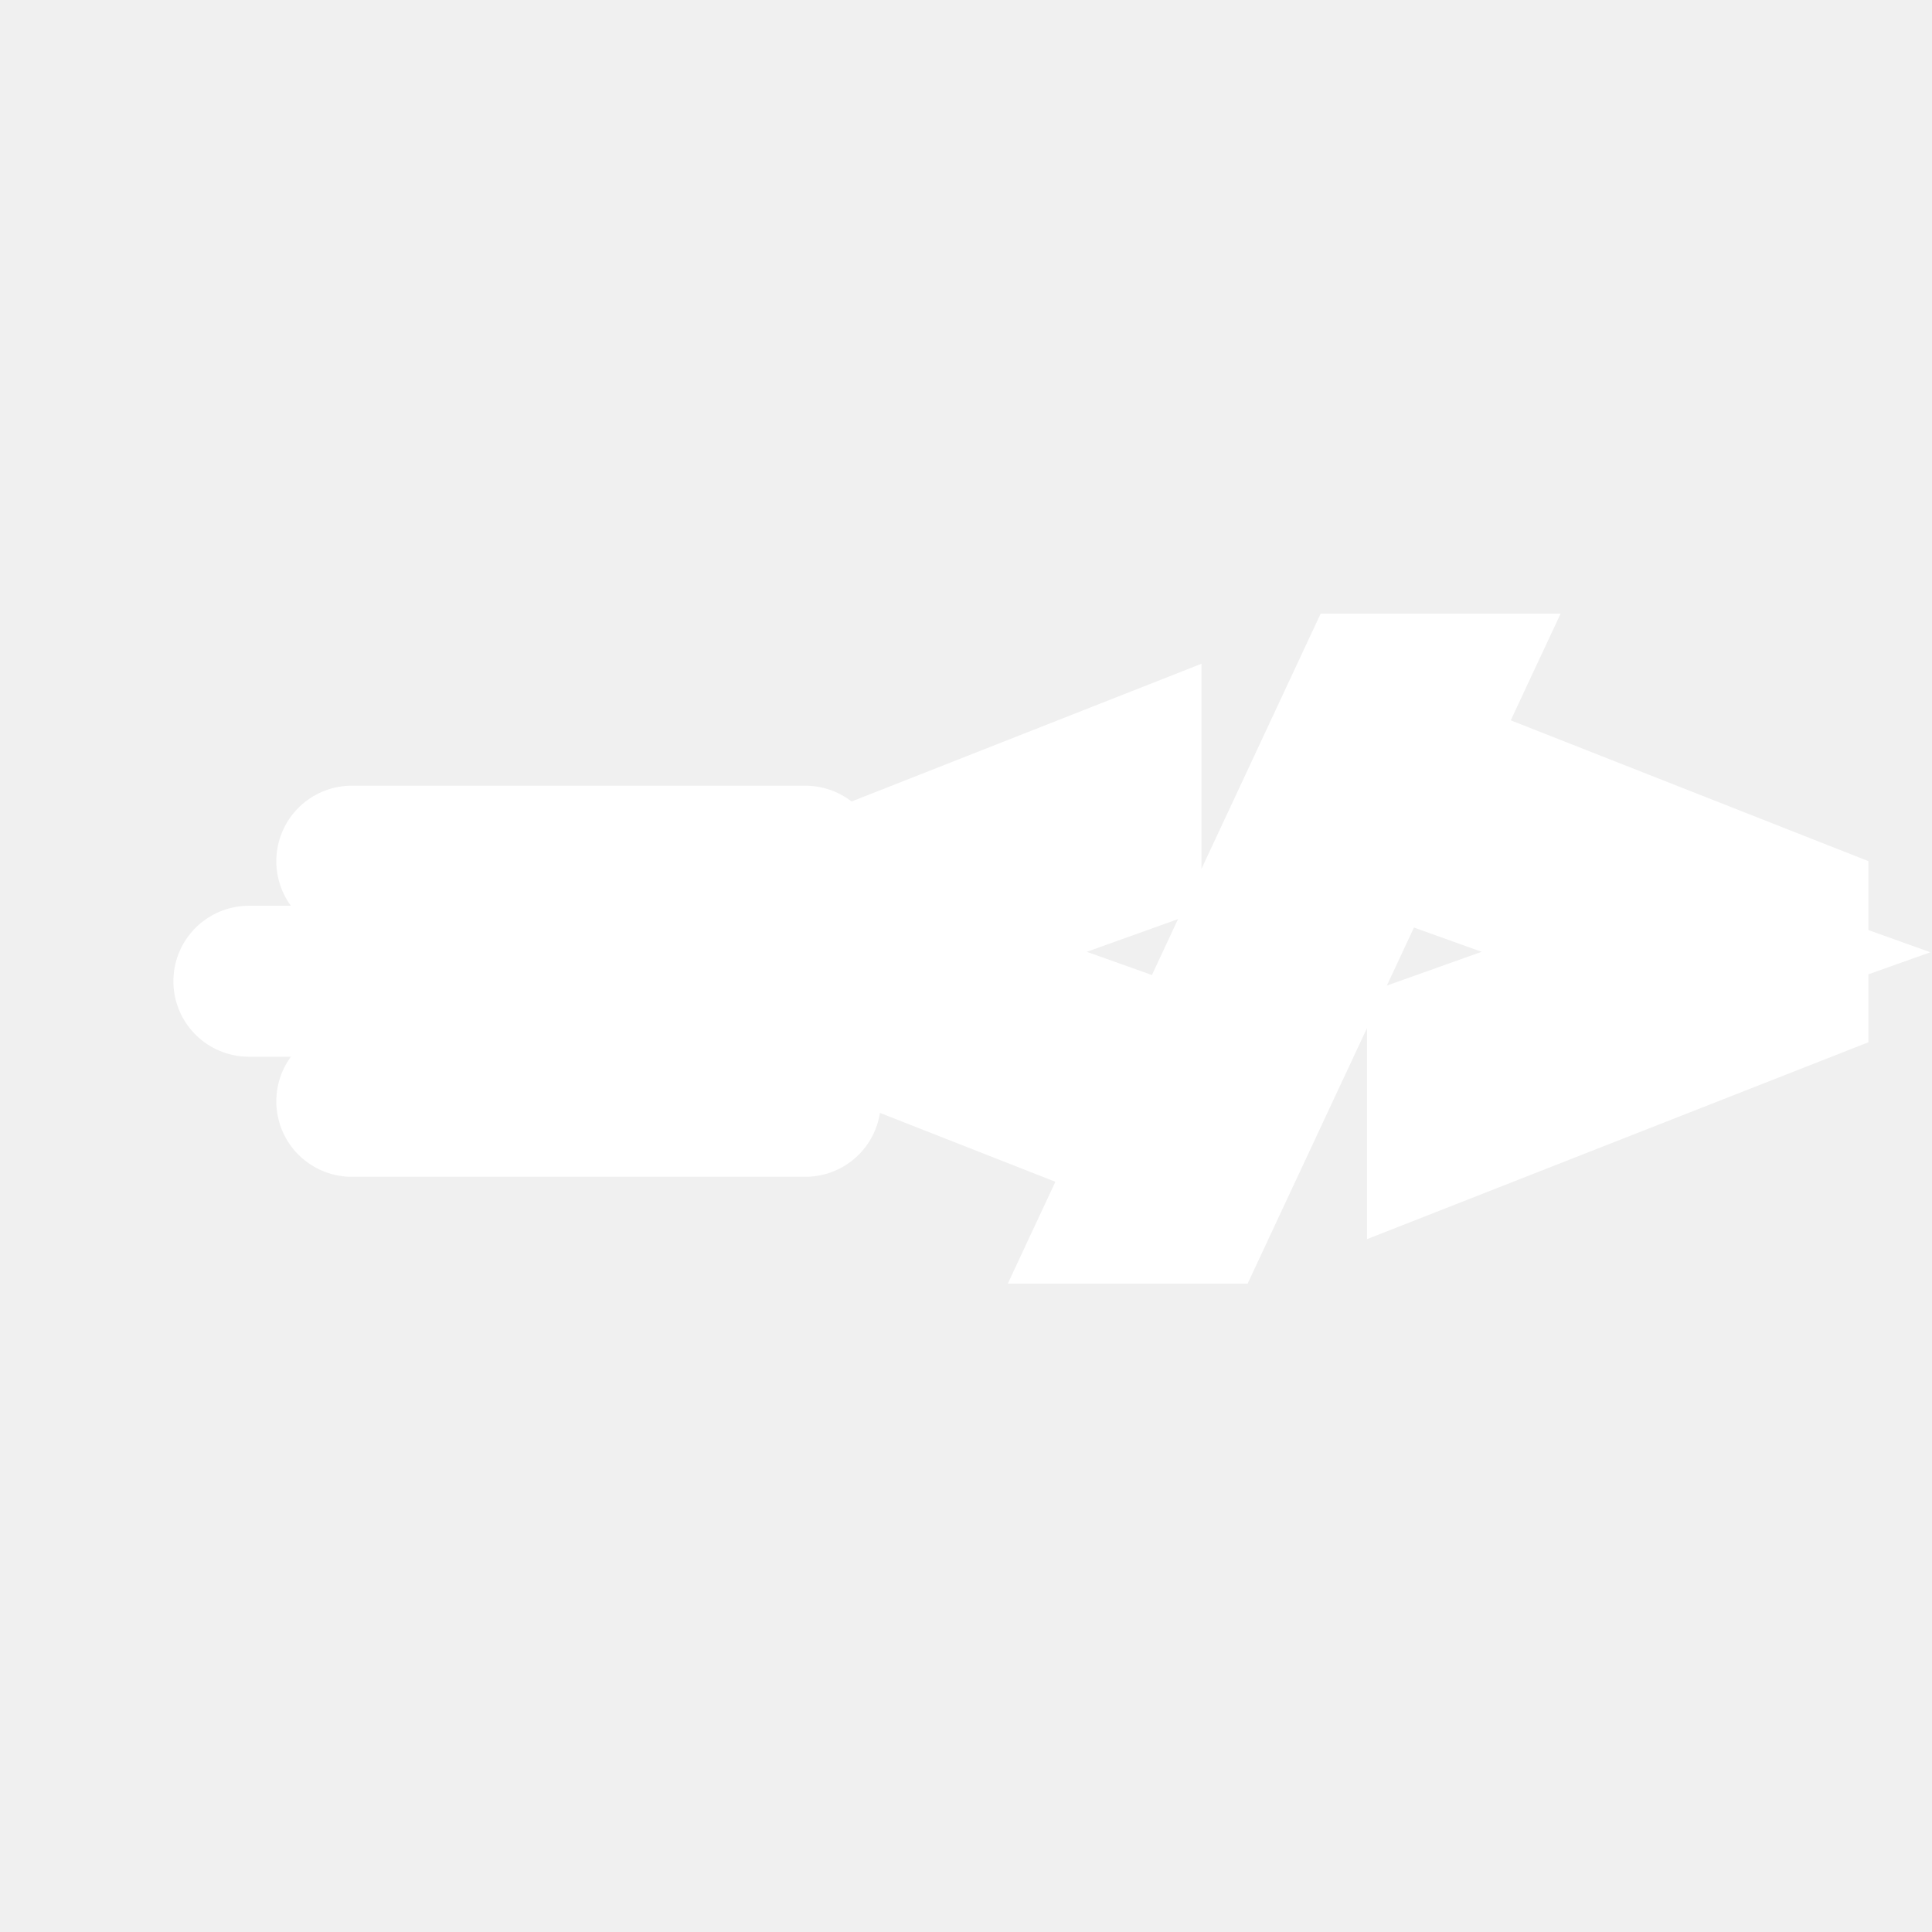
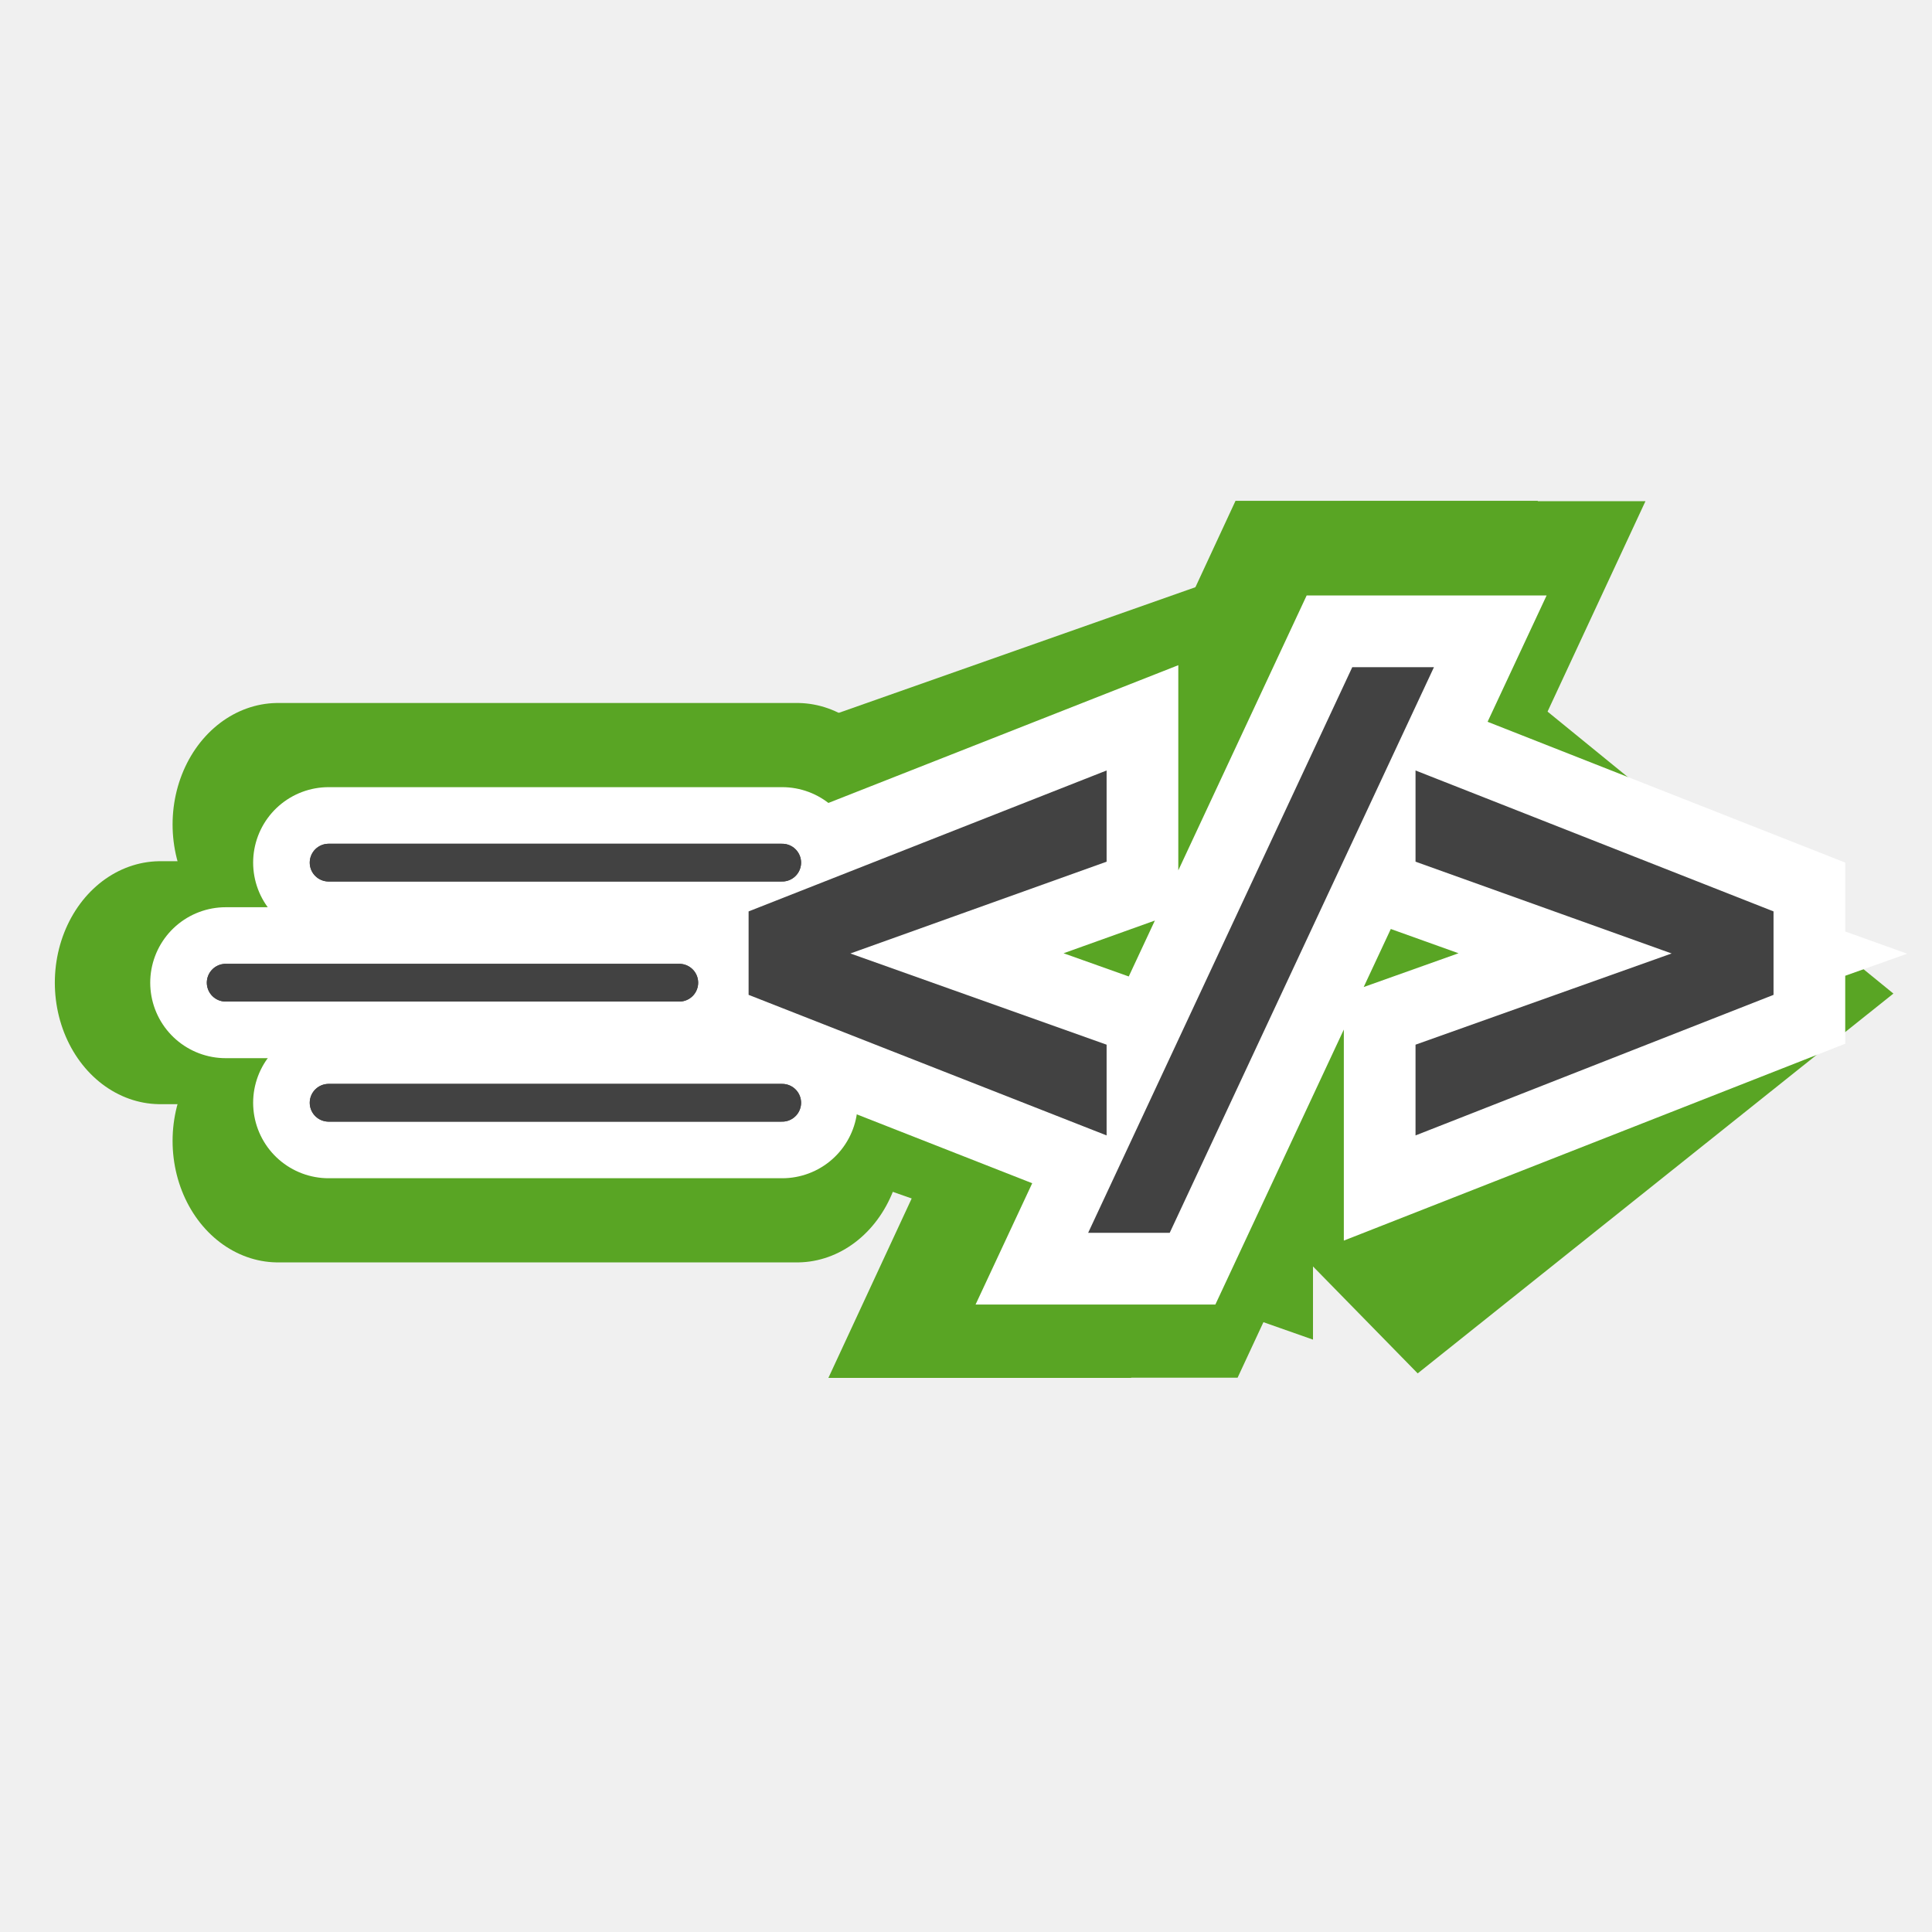
<svg xmlns="http://www.w3.org/2000/svg" width="256" height="256" viewBox="0 0 256 256" id="svg2" version="1.1" enable-background="new">
-   <defs id="defs4">
-     <filter style="color-interpolation-filters:sRGB" id="filter4154">
-       <feBlend mode="lighten" in2="BackgroundImage" id="feBlend4156" />
-     </filter>
-     <filter style="color-interpolation-filters:sRGB" id="filter4154-1">
-       <feBlend mode="lighten" in2="BackgroundImage" id="feBlend4156-9" />
-     </filter>
-     <filter style="color-interpolation-filters:sRGB" id="filter4154-1-2">
-       <feBlend mode="lighten" in2="BackgroundImage" id="feBlend4156-9-0" />
-     </filter>
-     <filter style="color-interpolation-filters:sRGB" id="filter4154-1-2-8">
-       <feBlend mode="lighten" in2="BackgroundImage" id="feBlend4156-9-0-0" />
-     </filter>
-   </defs>
-   <g id="layer6" style="display:inline">
-     <rect style="fill:#0078d7;fill-opacity:1;stroke:none;display:inline;filter:url(#filter4154)" id="rect4151" width="255.064" height="256.579" x="0.468" y="-0.289" />
+   <defs id="defs26" />
+   <g id="layer6" style="display:none">
+     <rect style="display:inline;fill:#0078d7;fill-opacity:1;stroke:none;filter:url(#filter4154)" id="rect4151" width="255.064" height="256.579" x="0.468" y="-0.289" />
+   </g>
+   <g style="display:inline" id="g852">
+     <text id="text840" y="172.379" x="77.663" style="font-style:normal;font-weight:normal;font-size:128.657px;line-height:0%;font-family:sans-serif;letter-spacing:0px;word-spacing:0px;fill:#89f842;fill-opacity:1;stroke:#59a524;stroke-width:30.072;stroke-linecap:butt;stroke-linejoin:miter;stroke-miterlimit:4;stroke-dasharray:none;stroke-opacity:1;" xml:space="preserve" transform="scale(1.056837,0.9462197)">
+       <tspan style="font-style:normal;font-variant:normal;font-weight:bold;font-stretch:normal;font-size:128.657px;line-height:1.25;font-family:Consolas;-inkscape-font-specification:'Consolas Bold';letter-spacing:-15.036px;fill:#89f842;fill-opacity:1;stroke:#59a524;stroke-width:30.072;stroke-miterlimit:4;stroke-dasharray:none;stroke-opacity:1;" y="172.379" x="77.663" id="tspan838">&lt;</tspan>
+     </text>
+     <g style="fill:#42f842;fill-opacity:1;stroke:#59a524;stroke-width:24.432;stroke-miterlimit:4;stroke-dasharray:none;stroke-opacity:1" id="g848" transform="matrix(1.144141,0,0,1.317734,-18.92066,-1090.72)">
+       <path style="fill:#42f842;fill-opacity:1;fill-rule:evenodd;stroke:#59a524;stroke-width:24.432;stroke-linecap:round;stroke-linejoin:miter;stroke-miterlimit:4;stroke-dasharray:none;stroke-opacity:1" d="M 48.74,910.629 H 108.844" id="path842" />
+       <path style="fill:#42f842;fill-opacity:1;fill-rule:evenodd;stroke:#59a524;stroke-width:24.432;stroke-linecap:round;stroke-linejoin:miter;stroke-miterlimit:4;stroke-dasharray:none;stroke-opacity:1" d="M 35.103,926.539 H 95.207" id="path844" />
+       <path style="fill:#42f842;fill-opacity:1;fill-rule:evenodd;stroke:#59a524;stroke-width:24.432;stroke-linecap:round;stroke-linejoin:miter;stroke-miterlimit:4;stroke-dasharray:none;stroke-opacity:1" d="M 48.74,942.449 H 108.844" id="path846" />
+     </g>
+     <g aria-label="&gt;" transform="matrix(0.9882583,0,0,1.011881,-3.068124,0.1917578)" style="font-style:normal;font-variant:normal;font-weight:bold;font-stretch:normal;font-size:76.658px;line-height:1.25;font-family:Consolas;-inkscape-font-specification:'Consolas Bold';letter-spacing:0px;word-spacing:0px;fill:#59a524;fill-opacity:1;stroke:#ff96ff;stroke-width:47.911;stroke-miterlimit:4;stroke-dasharray:none;stroke-opacity:1" id="text866">
+       <path d="m 189.758,76.401 67.213,53.517 -63.783,49.736 -34.134,-34.054 24.359,-18.22 -28.75,-30.526 z" style="fill:#59a524;fill-opacity:1;stroke:none;stroke-width:47.911;stroke-miterlimit:4;stroke-dasharray:none" id="path892" />
+     </g>
+     <text xml:space="preserve" style="font-style:normal;font-variant:normal;font-weight:bold;font-stretch:normal;font-size:109.693px;line-height:1.25;font-family:Consolas;-inkscape-font-specification:'Consolas Bold';letter-spacing:0px;word-spacing:0px;fill:none;fill-opacity:1;stroke:#59a524;stroke-width:25.709;stroke-miterlimit:4;stroke-dasharray:none;stroke-opacity:1;" x="124.26" y="158.974" id="text862" transform="scale(0.9968231,1.003187)">
+       <tspan id="tspan860" x="124.26" y="158.974" style="font-size:109.693px;stroke-width:25.709;stroke-miterlimit:4;stroke-dasharray:none;stroke:#59a524;stroke-opacity:1;">/</tspan>
+     </text>
+     <text xml:space="preserve" style="font-style:normal;font-variant:normal;font-weight:bold;font-stretch:normal;font-size:109.783px;line-height:1.25;font-family:Consolas;-inkscape-font-specification:'Consolas Bold';letter-spacing:0px;word-spacing:0px;display:inline;fill:none;fill-opacity:1;stroke:#59a524;stroke-width:25.73;stroke-miterlimit:4;stroke-dasharray:none;stroke-opacity:1;" x="138.167" y="159.191" id="text862-2" transform="scale(0.9982987,1.001704)">
+       <tspan id="tspan860-7" x="138.167" y="159.191" style="font-size:109.783px;stroke-width:25.73;stroke-miterlimit:4;stroke-dasharray:none;stroke:#59a524;stroke-opacity:1;">/</tspan>
+     </text>
  </g>
  <g id="layer7" style="display:inline">
-     <g transform="translate(-2.129347,-796.5186)" id="g4167-4" style="fill:#424242;fill-opacity:1;stroke:#ffffff;stroke-width:20;stroke-miterlimit:4;stroke-opacity:1;stroke-dasharray:none;display:inline;filter:url(#filter4154-1)">
-       <text id="text4136-5" y="950.842" x="101.015" style="font-size:60px;font-style:normal;font-weight:normal;line-height:125%;letter-spacing:0px;word-spacing:0px;fill:#424242;fill-opacity:1;stroke:#ffffff;stroke-width:20;stroke-linecap:butt;stroke-linejoin:miter;stroke-miterlimit:4;stroke-opacity:1;stroke-dasharray:none;font-family:sans-serif" xml:space="preserve">
-         <tspan dx="0" style="font-size:90px;font-style:normal;font-variant:normal;font-weight:bold;font-stretch:normal;letter-spacing:-10px;fill:#424242;fill-opacity:1;stroke:#ffffff;stroke-width:20;stroke-miterlimit:4;stroke-opacity:1;stroke-dasharray:none;font-family:Consolas;-inkscape-font-specification:Consolas Bold" y="950.842" x="101.015" id="tspan4138-2">&lt;/&gt;</tspan>
+     <g transform="translate(-5.197471,-796.3268)" id="g4167-4" style="display:inline;fill:#424242;fill-opacity:1;stroke:#ffffff;stroke-width:20;stroke-miterlimit:4;stroke-dasharray:none;stroke-opacity:1;filter:url(#filter4154-1)">
+       <text id="text4136-5" y="950.842" x="101.015" style="font-style:normal;font-weight:normal;line-height:0%;font-family:sans-serif;letter-spacing:0px;word-spacing:0px;fill:#424242;fill-opacity:1;stroke:#ffffff;stroke-width:20;stroke-linecap:butt;stroke-linejoin:miter;stroke-miterlimit:4;stroke-dasharray:none;stroke-opacity:1" xml:space="preserve">
+         <tspan dx="0" style="font-style:normal;font-variant:normal;font-weight:bold;font-stretch:normal;font-size:90px;line-height:1.25;font-family:Consolas;-inkscape-font-specification:'Consolas Bold';letter-spacing:-10px;fill:#424242;fill-opacity:1;stroke:#ffffff;stroke-width:20;stroke-miterlimit:4;stroke-dasharray:none;stroke-opacity:1" y="950.842" x="101.015" id="tspan4138-2">&lt;/&gt;</tspan>
      </text>
-       <g style="stroke:#ffffff;stroke-width:20;stroke-miterlimit:4;stroke-opacity:1;stroke-dasharray:none" id="g4162-6">
-         <path style="fill:#427442;fill-opacity:1;fill-rule:evenodd;stroke:#ffffff;stroke-width:20;stroke-linecap:round;stroke-linejoin:miter;stroke-miterlimit:4;stroke-opacity:1;stroke-dasharray:none" d="m 48.74,910.629 60.104,0" id="path4142-2" />
-         <path style="fill:#427442;fill-opacity:1;fill-rule:evenodd;stroke:#ffffff;stroke-width:20;stroke-linecap:round;stroke-linejoin:miter;stroke-miterlimit:4;stroke-opacity:1;stroke-dasharray:none" d="m 35.103,926.539 60.104,0" id="path4142-8-9" />
-         <path style="fill:#427442;fill-opacity:1;fill-rule:evenodd;stroke:#ffffff;stroke-width:20;stroke-linecap:round;stroke-linejoin:miter;stroke-miterlimit:4;stroke-opacity:1;stroke-dasharray:none" d="m 48.74,942.449 60.104,0" id="path4142-6-2" />
+       <g style="stroke:#ffffff;stroke-width:20;stroke-miterlimit:4;stroke-dasharray:none;stroke-opacity:1" id="g4162-6">
+         <path style="fill:#427442;fill-opacity:1;fill-rule:evenodd;stroke:#ffffff;stroke-width:20;stroke-linecap:round;stroke-linejoin:miter;stroke-miterlimit:4;stroke-dasharray:none;stroke-opacity:1" d="M 48.74,910.629 H 108.844" id="path4142-2" />
+         <path style="fill:#427442;fill-opacity:1;fill-rule:evenodd;stroke:#ffffff;stroke-width:20;stroke-linecap:round;stroke-linejoin:miter;stroke-miterlimit:4;stroke-dasharray:none;stroke-opacity:1" d="M 35.103,926.539 H 95.207" id="path4142-8-9" />
+         <path style="fill:#427442;fill-opacity:1;fill-rule:evenodd;stroke:#ffffff;stroke-width:20;stroke-linecap:round;stroke-linejoin:miter;stroke-miterlimit:4;stroke-dasharray:none;stroke-opacity:1" d="M 48.74,942.449 H 108.844" id="path4142-6-2" />
      </g>
    </g>
  </g>
  <g id="layer1" transform="translate(0,-796.3622)" style="display:inline;opacity:1">
-     <g id="g4162" style="display:inline;fill:#424242;fill-opacity:1;stroke:#424242;stroke-opacity:1;filter:url(#filter4154-1-2)" transform="translate(-2.129347,-0.156464)">
-       <path id="path4142" d="m 48.74,910.629 60.104,0" style="fill:#424242;fill-opacity:1;fill-rule:evenodd;stroke:#424242;stroke-width:5;stroke-linecap:round;stroke-linejoin:miter;stroke-miterlimit:4;stroke-dasharray:none;stroke-opacity:1" />
-       <path id="path4142-8" d="m 35.103,926.539 60.104,0" style="fill:#424242;fill-opacity:1;fill-rule:evenodd;stroke:#424242;stroke-width:5;stroke-linecap:round;stroke-linejoin:miter;stroke-miterlimit:4;stroke-dasharray:none;stroke-opacity:1" />
-       <path id="path4142-6" d="m 48.74,942.449 60.104,0" style="fill:#424242;fill-opacity:1;fill-rule:evenodd;stroke:#424242;stroke-width:5;stroke-linecap:round;stroke-linejoin:miter;stroke-miterlimit:4;stroke-dasharray:none;stroke-opacity:1" />
+     <g id="g4162" style="display:inline;fill:#424242;fill-opacity:1;stroke:#424242;stroke-opacity:1;filter:url(#filter4154-1-2)" transform="translate(-5.197468,0.035356)">
+       <path id="path4142" d="M 48.74,910.629 H 108.844" style="fill:#424242;fill-opacity:1;fill-rule:evenodd;stroke:#424242;stroke-width:5;stroke-linecap:round;stroke-linejoin:miter;stroke-miterlimit:4;stroke-dasharray:none;stroke-opacity:1" />
+       <path id="path4142-8" d="M 35.103,926.539 H 95.207" style="fill:#424242;fill-opacity:1;fill-rule:evenodd;stroke:#424242;stroke-width:5;stroke-linecap:round;stroke-linejoin:miter;stroke-miterlimit:4;stroke-dasharray:none;stroke-opacity:1" />
+       <path id="path4142-6" d="M 48.74,942.449 H 108.844" style="fill:#424242;fill-opacity:1;fill-rule:evenodd;stroke:#424242;stroke-width:5;stroke-linecap:round;stroke-linejoin:miter;stroke-miterlimit:4;stroke-dasharray:none;stroke-opacity:1" />
    </g>
-     <text xml:space="preserve" style="font-style:normal;font-weight:normal;font-size:60px;line-height:125%;font-family:sans-serif;letter-spacing:0px;word-spacing:0px;display:inline;fill:#424242;fill-opacity:1;stroke:#424242;stroke-width:1;stroke-linecap:butt;stroke-linejoin:miter;stroke-miterlimit:4;stroke-dasharray:none;stroke-opacity:1;filter:url(#filter4154-1-2)" x="98.886" y="950.685" id="text4136">
-       <tspan id="tspan4138" x="98.886" y="950.685" style="font-style:normal;font-variant:normal;font-weight:bold;font-stretch:normal;font-size:90px;font-family:Consolas;-inkscape-font-specification:'Consolas Bold';letter-spacing:-10px;fill:#424242;fill-opacity:1;stroke:#424242;stroke-width:1;stroke-miterlimit:4;stroke-dasharray:none;stroke-opacity:1" dx="0">&lt;/&gt;</tspan>
-     </text>
-     <path style="fill:#424242;fill-opacity:1;fill-rule:evenodd;stroke:#424242;stroke-width:5;stroke-linecap:round;stroke-linejoin:miter;stroke-miterlimit:4;stroke-dasharray:none;stroke-opacity:1;filter:url(#filter4154-1-2-8)" d="m 46.611,910.473 60.104,0" id="top-horiz-line" />
-     <path style="fill:#424242;fill-opacity:1;fill-rule:evenodd;stroke:#424242;stroke-width:5;stroke-linecap:round;stroke-linejoin:miter;stroke-miterlimit:4;stroke-dasharray:none;stroke-opacity:1;filter:url(#filter4154-1-2-8)" d="m 32.973,926.382 60.104,0" id="mid-horiz-line" />
-     <path style="fill:#424242;fill-opacity:1;fill-rule:evenodd;stroke:#424242;stroke-width:5;stroke-linecap:round;stroke-linejoin:miter;stroke-miterlimit:4;stroke-dasharray:none;stroke-opacity:1;filter:url(#filter4154-1-2-8)" d="m 46.611,942.292 60.104,0" id="bottom-horiz-line" />
+     <g id="g844" style="fill:#424242;fill-opacity:1" transform="translate(-3.068121,0.19182)">
+       <text id="text4136" y="950.685" x="98.886" style="font-style:normal;font-weight:normal;line-height:0%;font-family:sans-serif;letter-spacing:0px;word-spacing:0px;display:inline;fill:#424242;fill-opacity:1;stroke:#424242;stroke-width:1;stroke-linecap:butt;stroke-linejoin:miter;stroke-miterlimit:4;stroke-dasharray:none;stroke-opacity:1;filter:url(#filter4154-1-2)" xml:space="preserve">
+         <tspan dx="0" style="font-style:normal;font-variant:normal;font-weight:bold;font-stretch:normal;font-size:90px;line-height:1.25;font-family:Consolas;-inkscape-font-specification:'Consolas Bold';letter-spacing:-10px;fill:#424242;fill-opacity:1;stroke:#424242;stroke-width:1;stroke-miterlimit:4;stroke-dasharray:none;stroke-opacity:1" y="950.685" x="98.886" id="tspan4138">&lt;/&gt;</tspan>
+       </text>
+       <path id="top-horiz-line" d="M 46.611,910.473 H 106.715" style="fill:#424242;fill-opacity:1;fill-rule:evenodd;stroke:#424242;stroke-width:5;stroke-linecap:round;stroke-linejoin:miter;stroke-miterlimit:4;stroke-dasharray:none;stroke-opacity:1;filter:url(#filter4154-1-2-8)" />
+       <path id="mid-horiz-line" d="M 32.973,926.382 H 93.078" style="fill:#424242;fill-opacity:1;fill-rule:evenodd;stroke:#424242;stroke-width:5;stroke-linecap:round;stroke-linejoin:miter;stroke-miterlimit:4;stroke-dasharray:none;stroke-opacity:1;filter:url(#filter4154-1-2-8)" />
+       <path id="bottom-horiz-line" d="M 46.611,942.292 H 106.715" style="fill:#424242;fill-opacity:1;fill-rule:evenodd;stroke:#424242;stroke-width:5;stroke-linecap:round;stroke-linejoin:miter;stroke-miterlimit:4;stroke-dasharray:none;stroke-opacity:1;filter:url(#filter4154-1-2-8)" />
+     </g>
  </g>
</svg>
